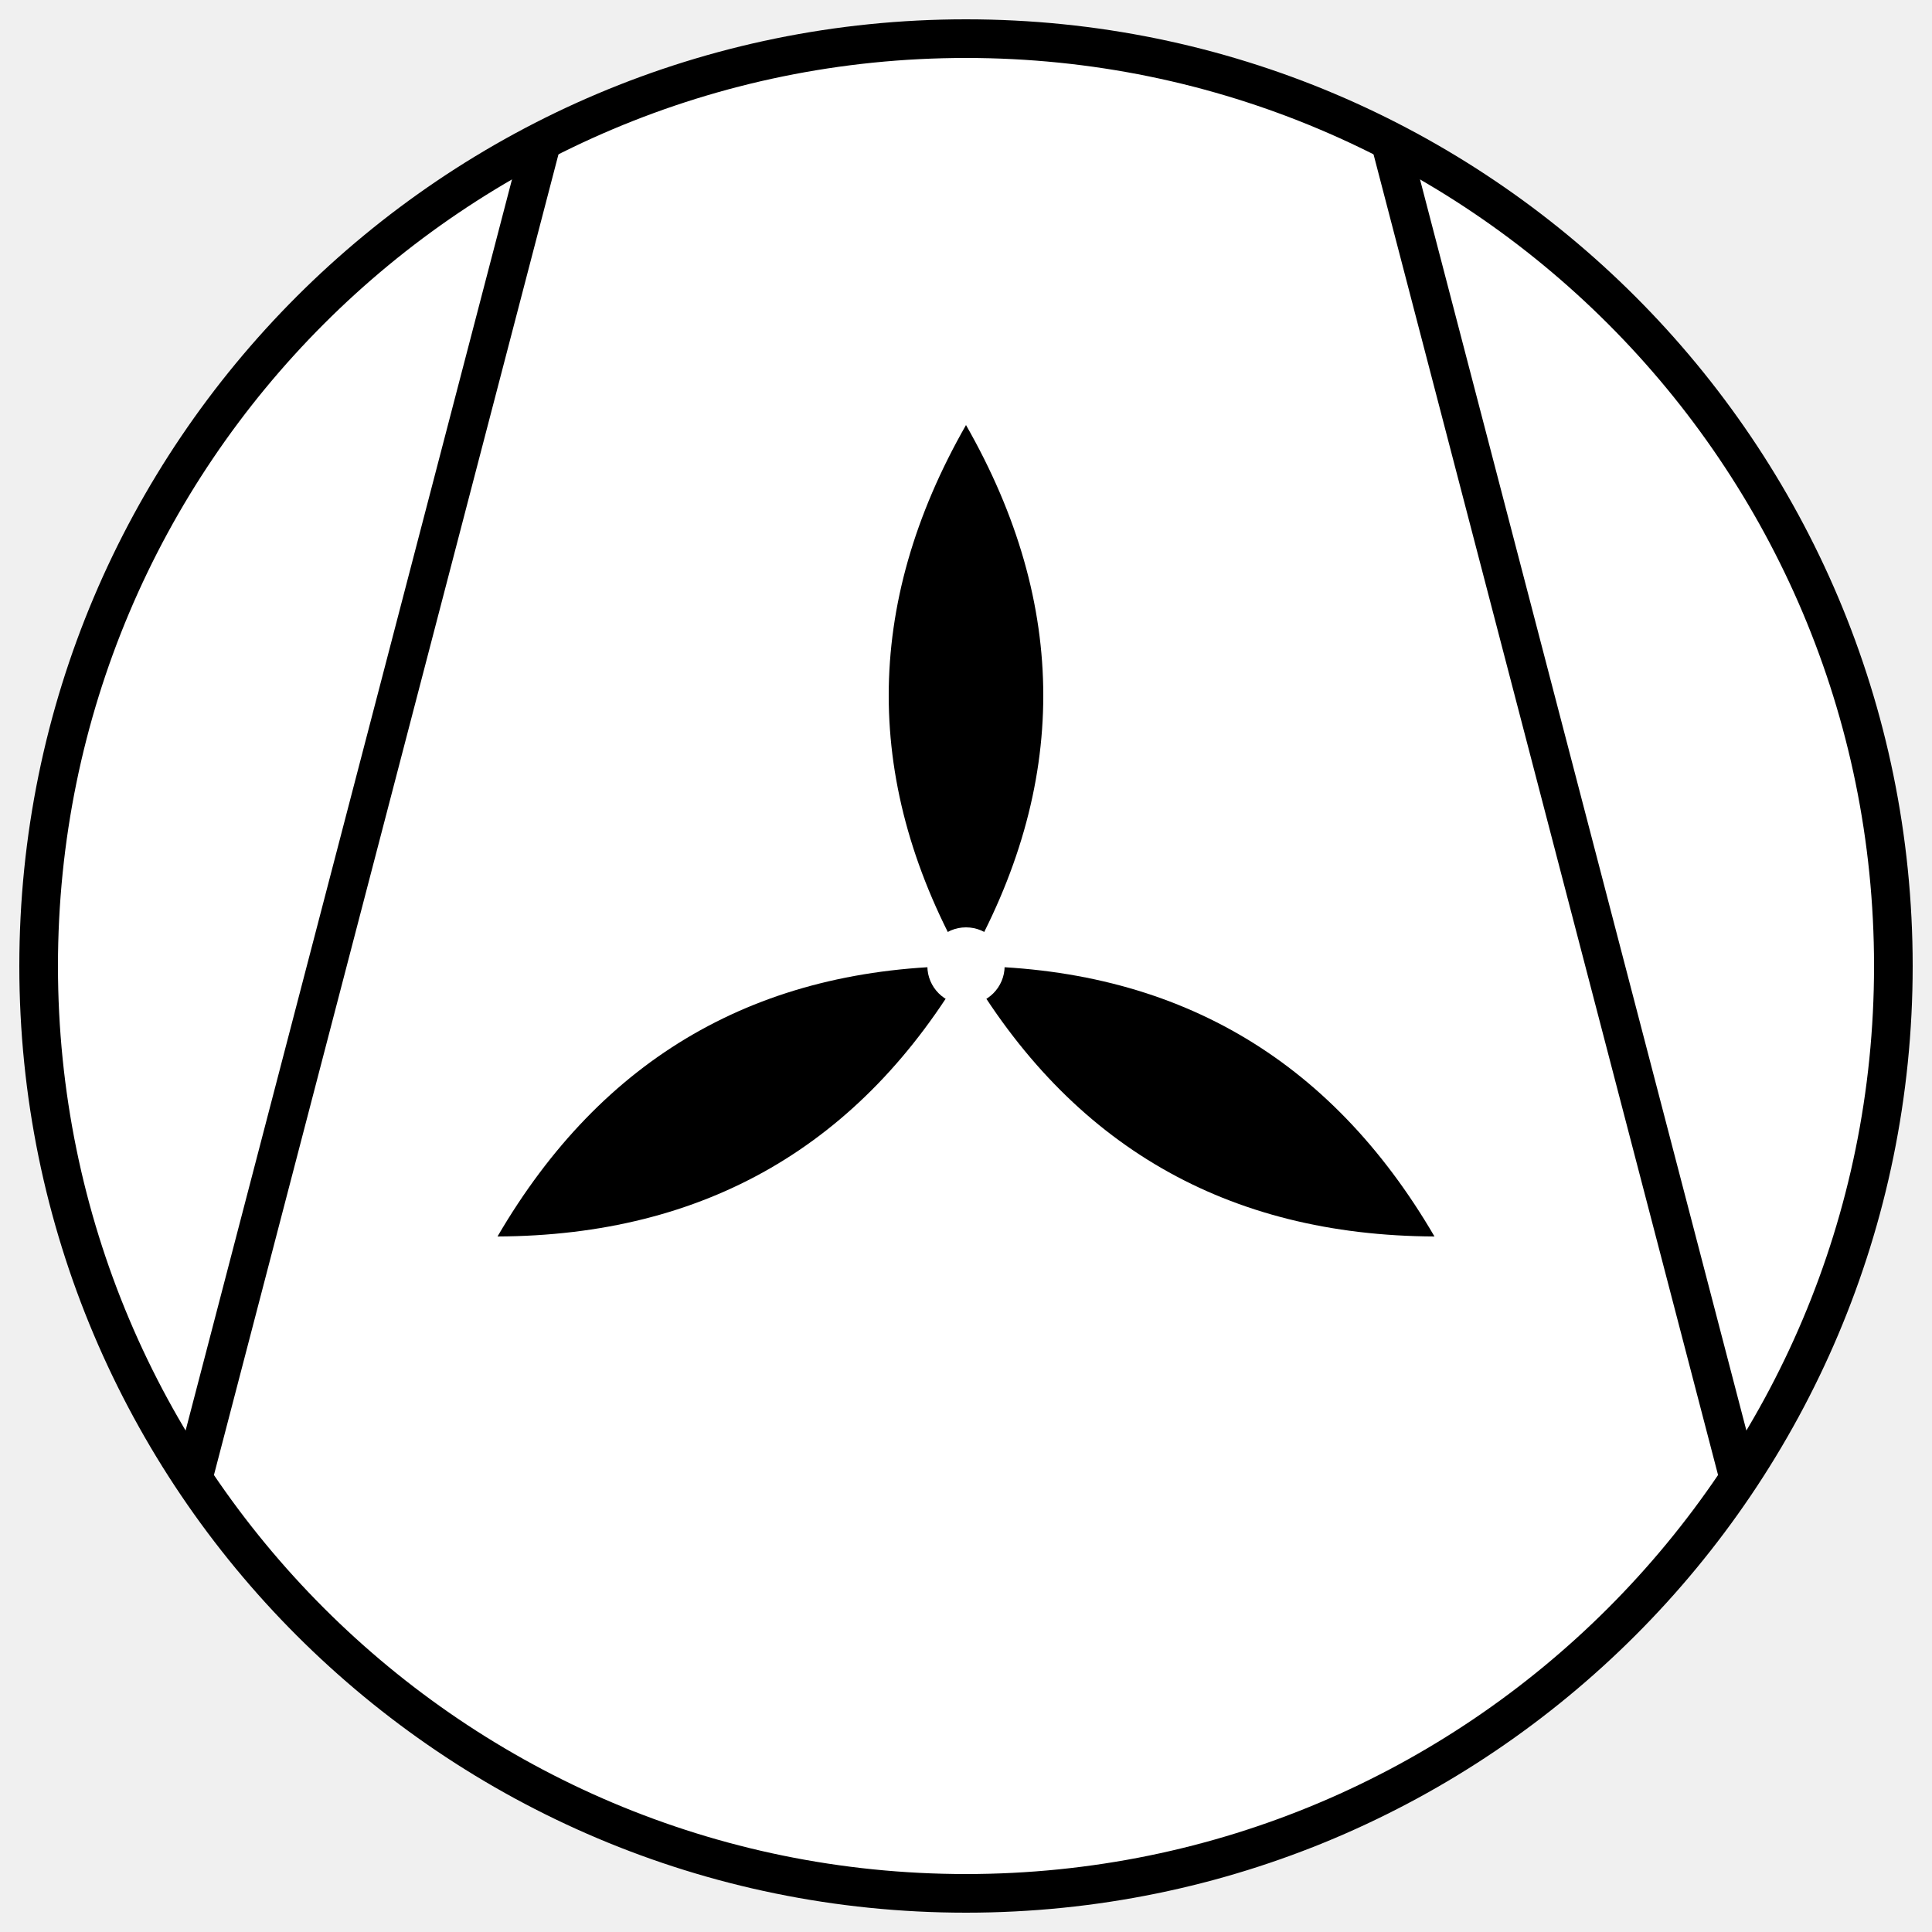
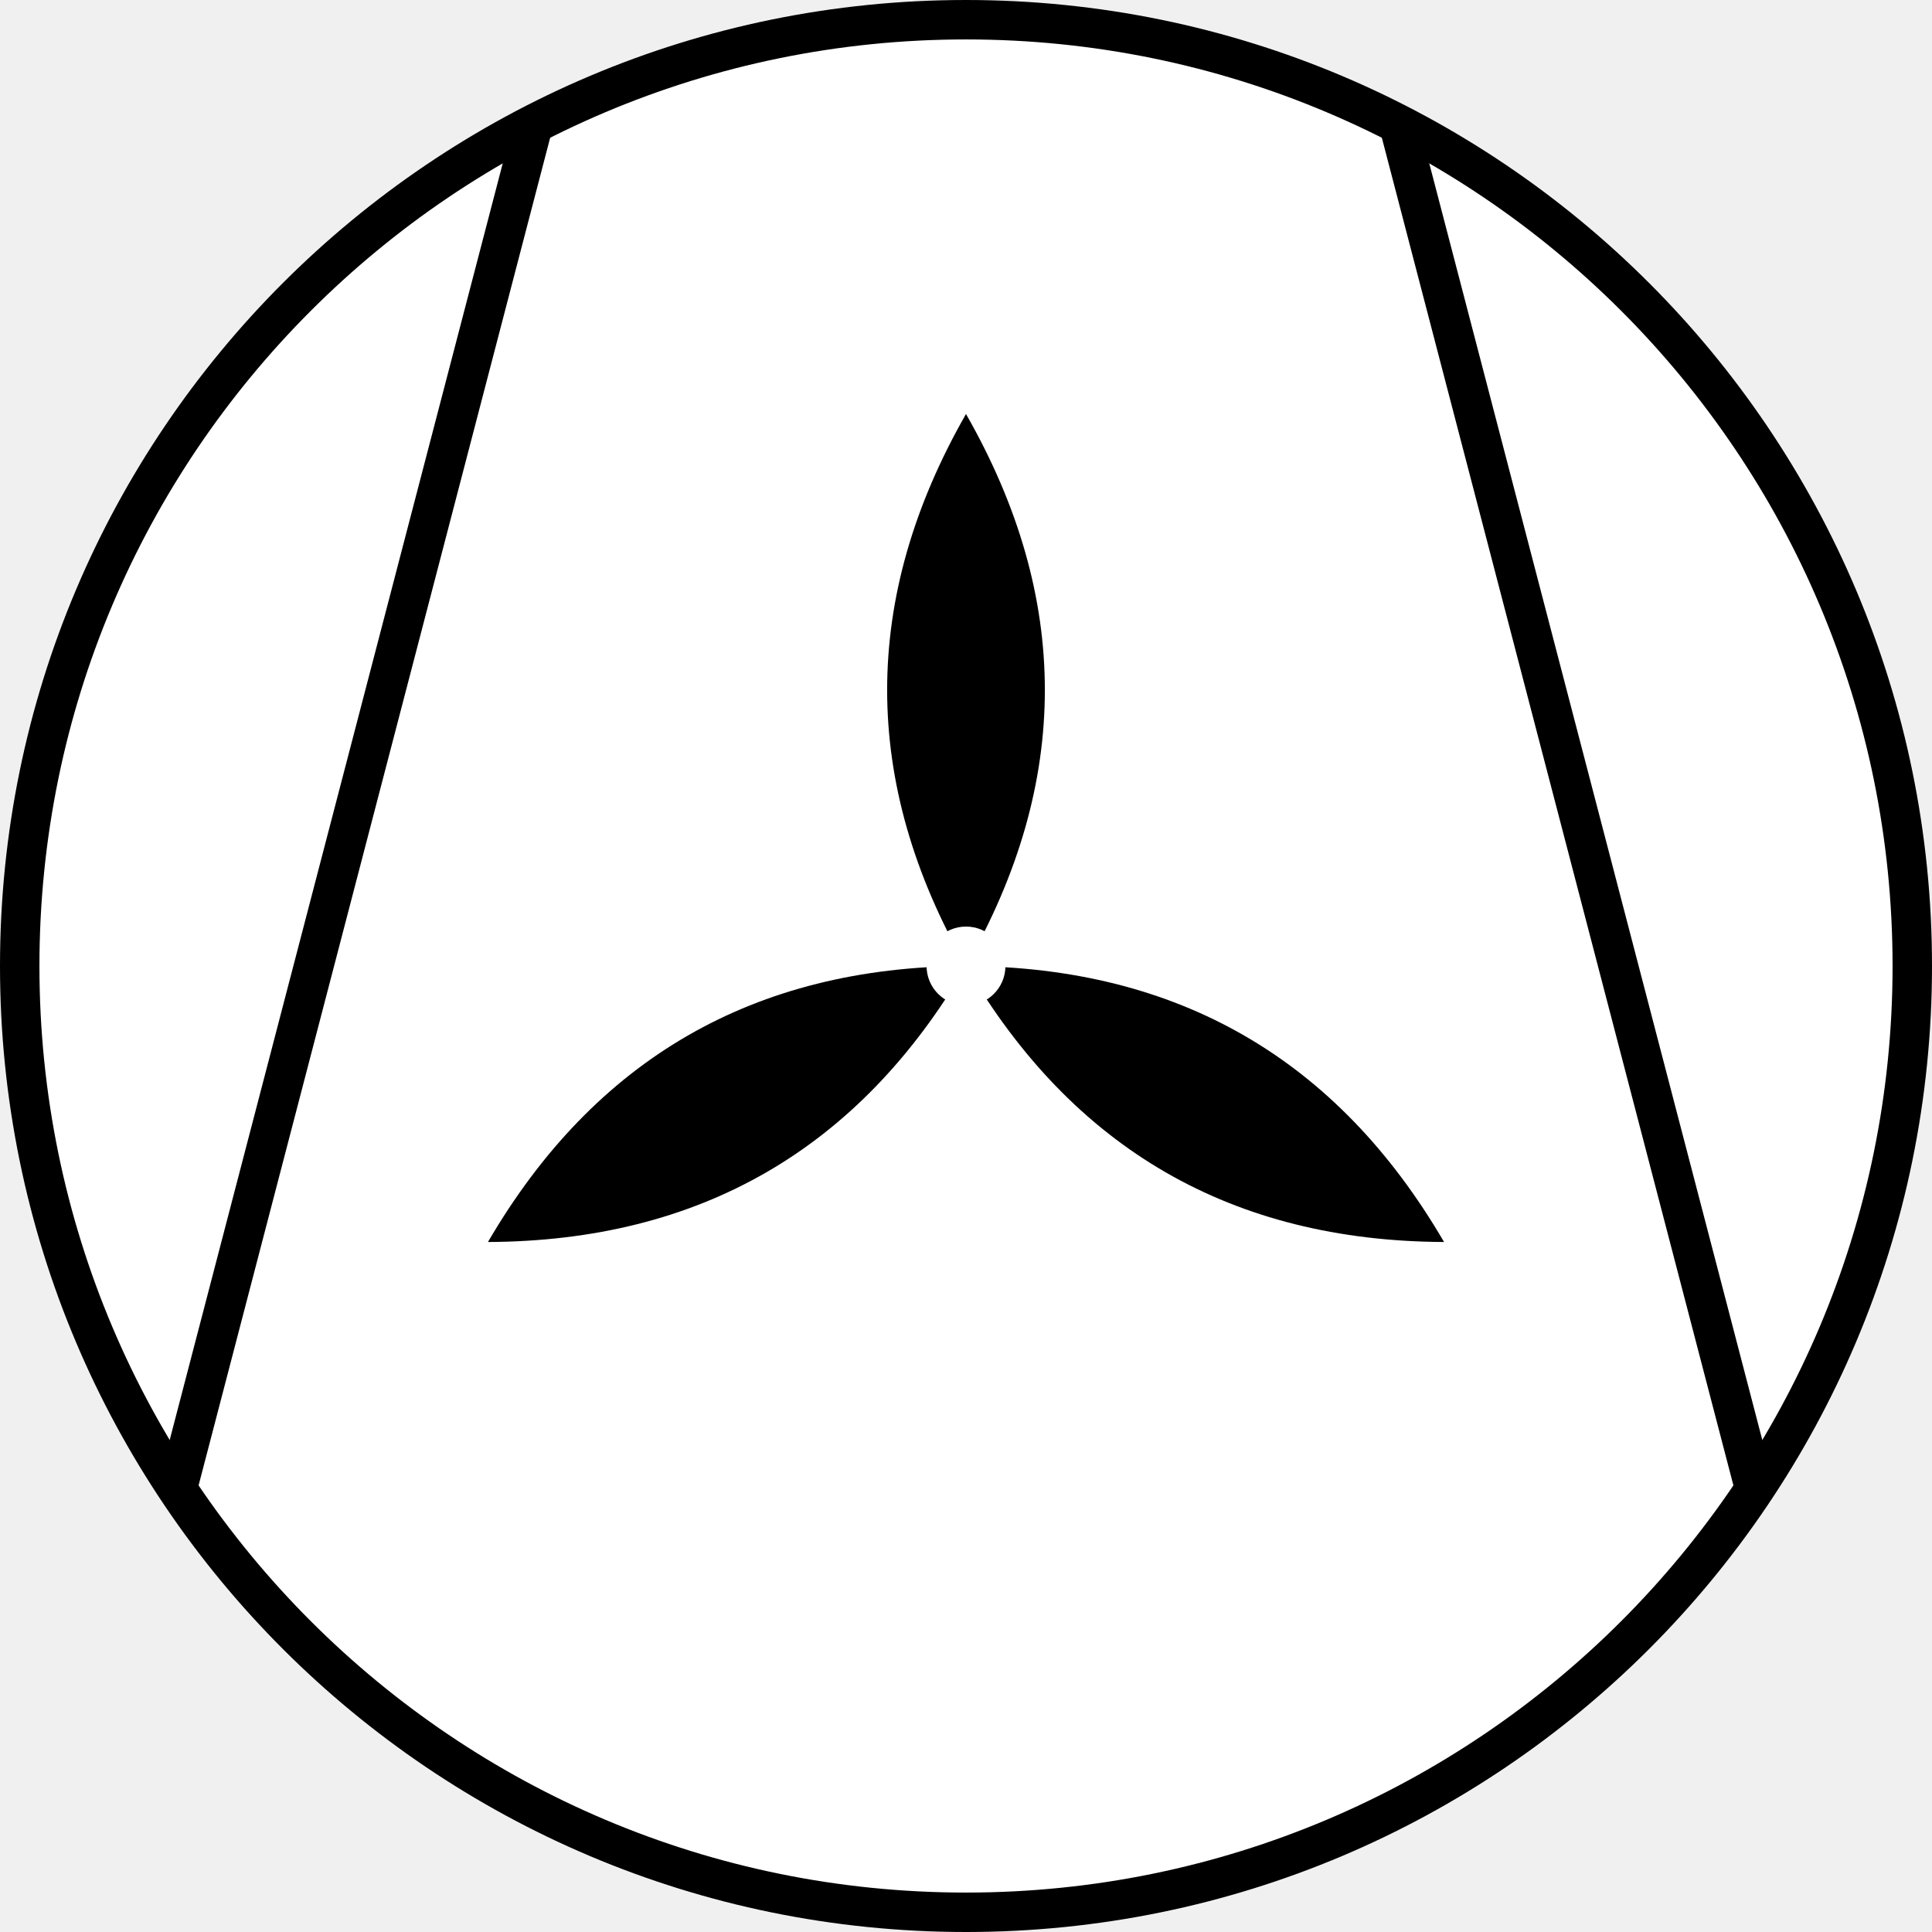
- <svg xmlns="http://www.w3.org/2000/svg" viewBox="0 0 100 100" fill="none" stroke="black" stroke-width="2">
+ <svg xmlns="http://www.w3.org/2000/svg" width="60" height="60" viewBox="1 1 98 98" fill="none" stroke="black" stroke-width="2">
  <circle cx="50" cy="50" r="48" fill="white" />
  <line x1="28" y1="7.5" x2="10" y2="76.5" stroke-linecap="round" />
  <line x1="72" y1="7.5" x2="90" y2="76.5" stroke-linecap="round" />
  <g fill="black" stroke="none" transform="translate(50, 50)">
    <path d="M 0 0 Q 8 -14 0 -28 Q -8 -14 0 0" />
    <path d="M 0 0 Q 8 -14 0 -28 Q -8 -14 0 0" transform="rotate(120)" />
    <path d="M 0 0 Q 8 -14 0 -28 Q -8 -14 0 0" transform="rotate(240)" />
  </g>
  <circle cx="50" cy="50" r="2" fill="white" stroke="none" />
</svg>
